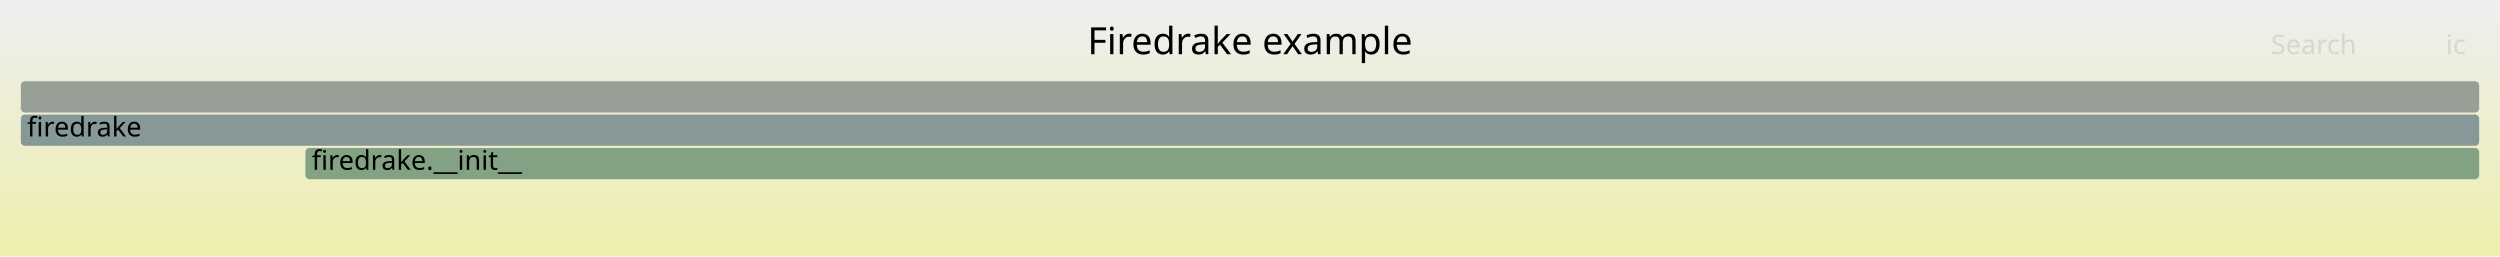
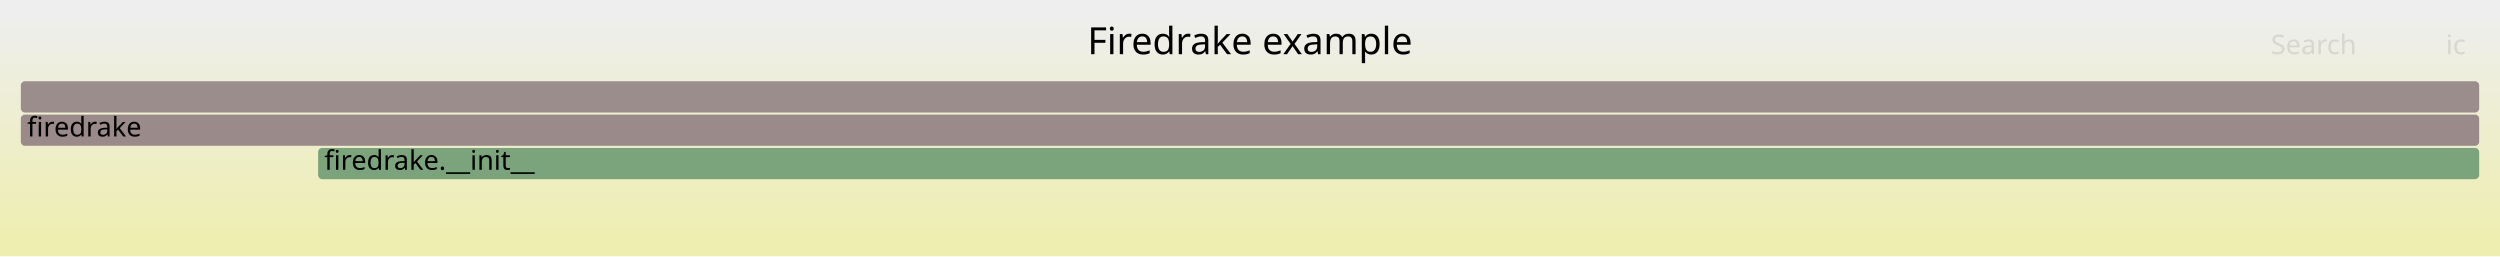
<svg xmlns="http://www.w3.org/2000/svg" version="1.1" width="1200" height="123" viewBox="0 0 1200 123">
  <defs>
    <linearGradient id="background" y1="0" y2="1" x1="0" x2="0">
      <stop stop-color="#eeeeee" offset="5%" />
      <stop stop-color="#eeeeb0" offset="95%" />
    </linearGradient>
  </defs>
  <style type="text/css">
	text { font-family:Verdana; font-size:13px; fill:rgb(0,0,0); }
	#search, #ignorecase { opacity:0.1; cursor:pointer; }
	#search:hover, #search.show, #ignorecase:hover, #ignorecase.show { opacity:1; }
	#subtitle { text-anchor:middle; font-color:rgb(160,160,160); }
	#title { text-anchor:middle; font-size:18px}
	#unzoom { cursor:pointer; }
	#frames &gt; *:hover { stroke:black; stroke-width:0.5; cursor:pointer; }
	.hide { display:none; }
	.parent { opacity:0.5; }
</style>
  <rect x="0.0" y="0" width="1200.0" height="123.0" fill="url(#background)" />
  <text id="title" x="600.00" y="26">Firedrake example</text>
  <text id="details" x="10.00" y="105"> </text>
  <text id="unzoom" x="10.00" y="26" class="hide">Reset Zoom</text>
  <text id="search" x="1090.00" y="26">Search</text>
  <text id="ignorecase" x="1174.00" y="26">ic</text>
  <text id="matched" x="1090.00" y="105"> </text>
  <g id="frames">
    <g>
-       <rect x="10.0" y="39" width="1180.0" height="15.0" fill="rgb(150.705,159.188,150.705)" rx="2" ry="2" />
+       <rect x="10.0" y="39" width="1180.0" height="15.0" fill="rgb(155.839,141.432,141.432)" rx="2" ry="2" />
      <text x="13.00" y="49.5" />
    </g>
    <g>
-       <rect x="10.0" y="55" width="1180.0" height="15.0" fill="rgb(134.71,151.962,151.962)" rx="2" ry="2" />
-       <text x="13.00" y="65.5">firedrake</text>
+       <rect x="152.7" y="71" width="1037.3" height="15.0" fill="rgb(124.026,163.531,124.026)" rx="2" ry="2" />
+       <text x="155.69" y="81.5">firedrake.__init__</text>
    </g>
    <g>
-       <rect x="146.6" y="71" width="1043.4" height="15.0" fill="rgb(131.05,162.387,131.05)" rx="2" ry="2" />
-       <text x="149.64" y="81.5">firedrake.__init__</text>
+       <rect x="10.0" y="55" width="1180.0" height="15.0" fill="rgb(155.347,137.66,137.66)" rx="2" ry="2" />
+       <text x="13.00" y="65.5">firedrake</text>
    </g>
  </g>
</svg>
